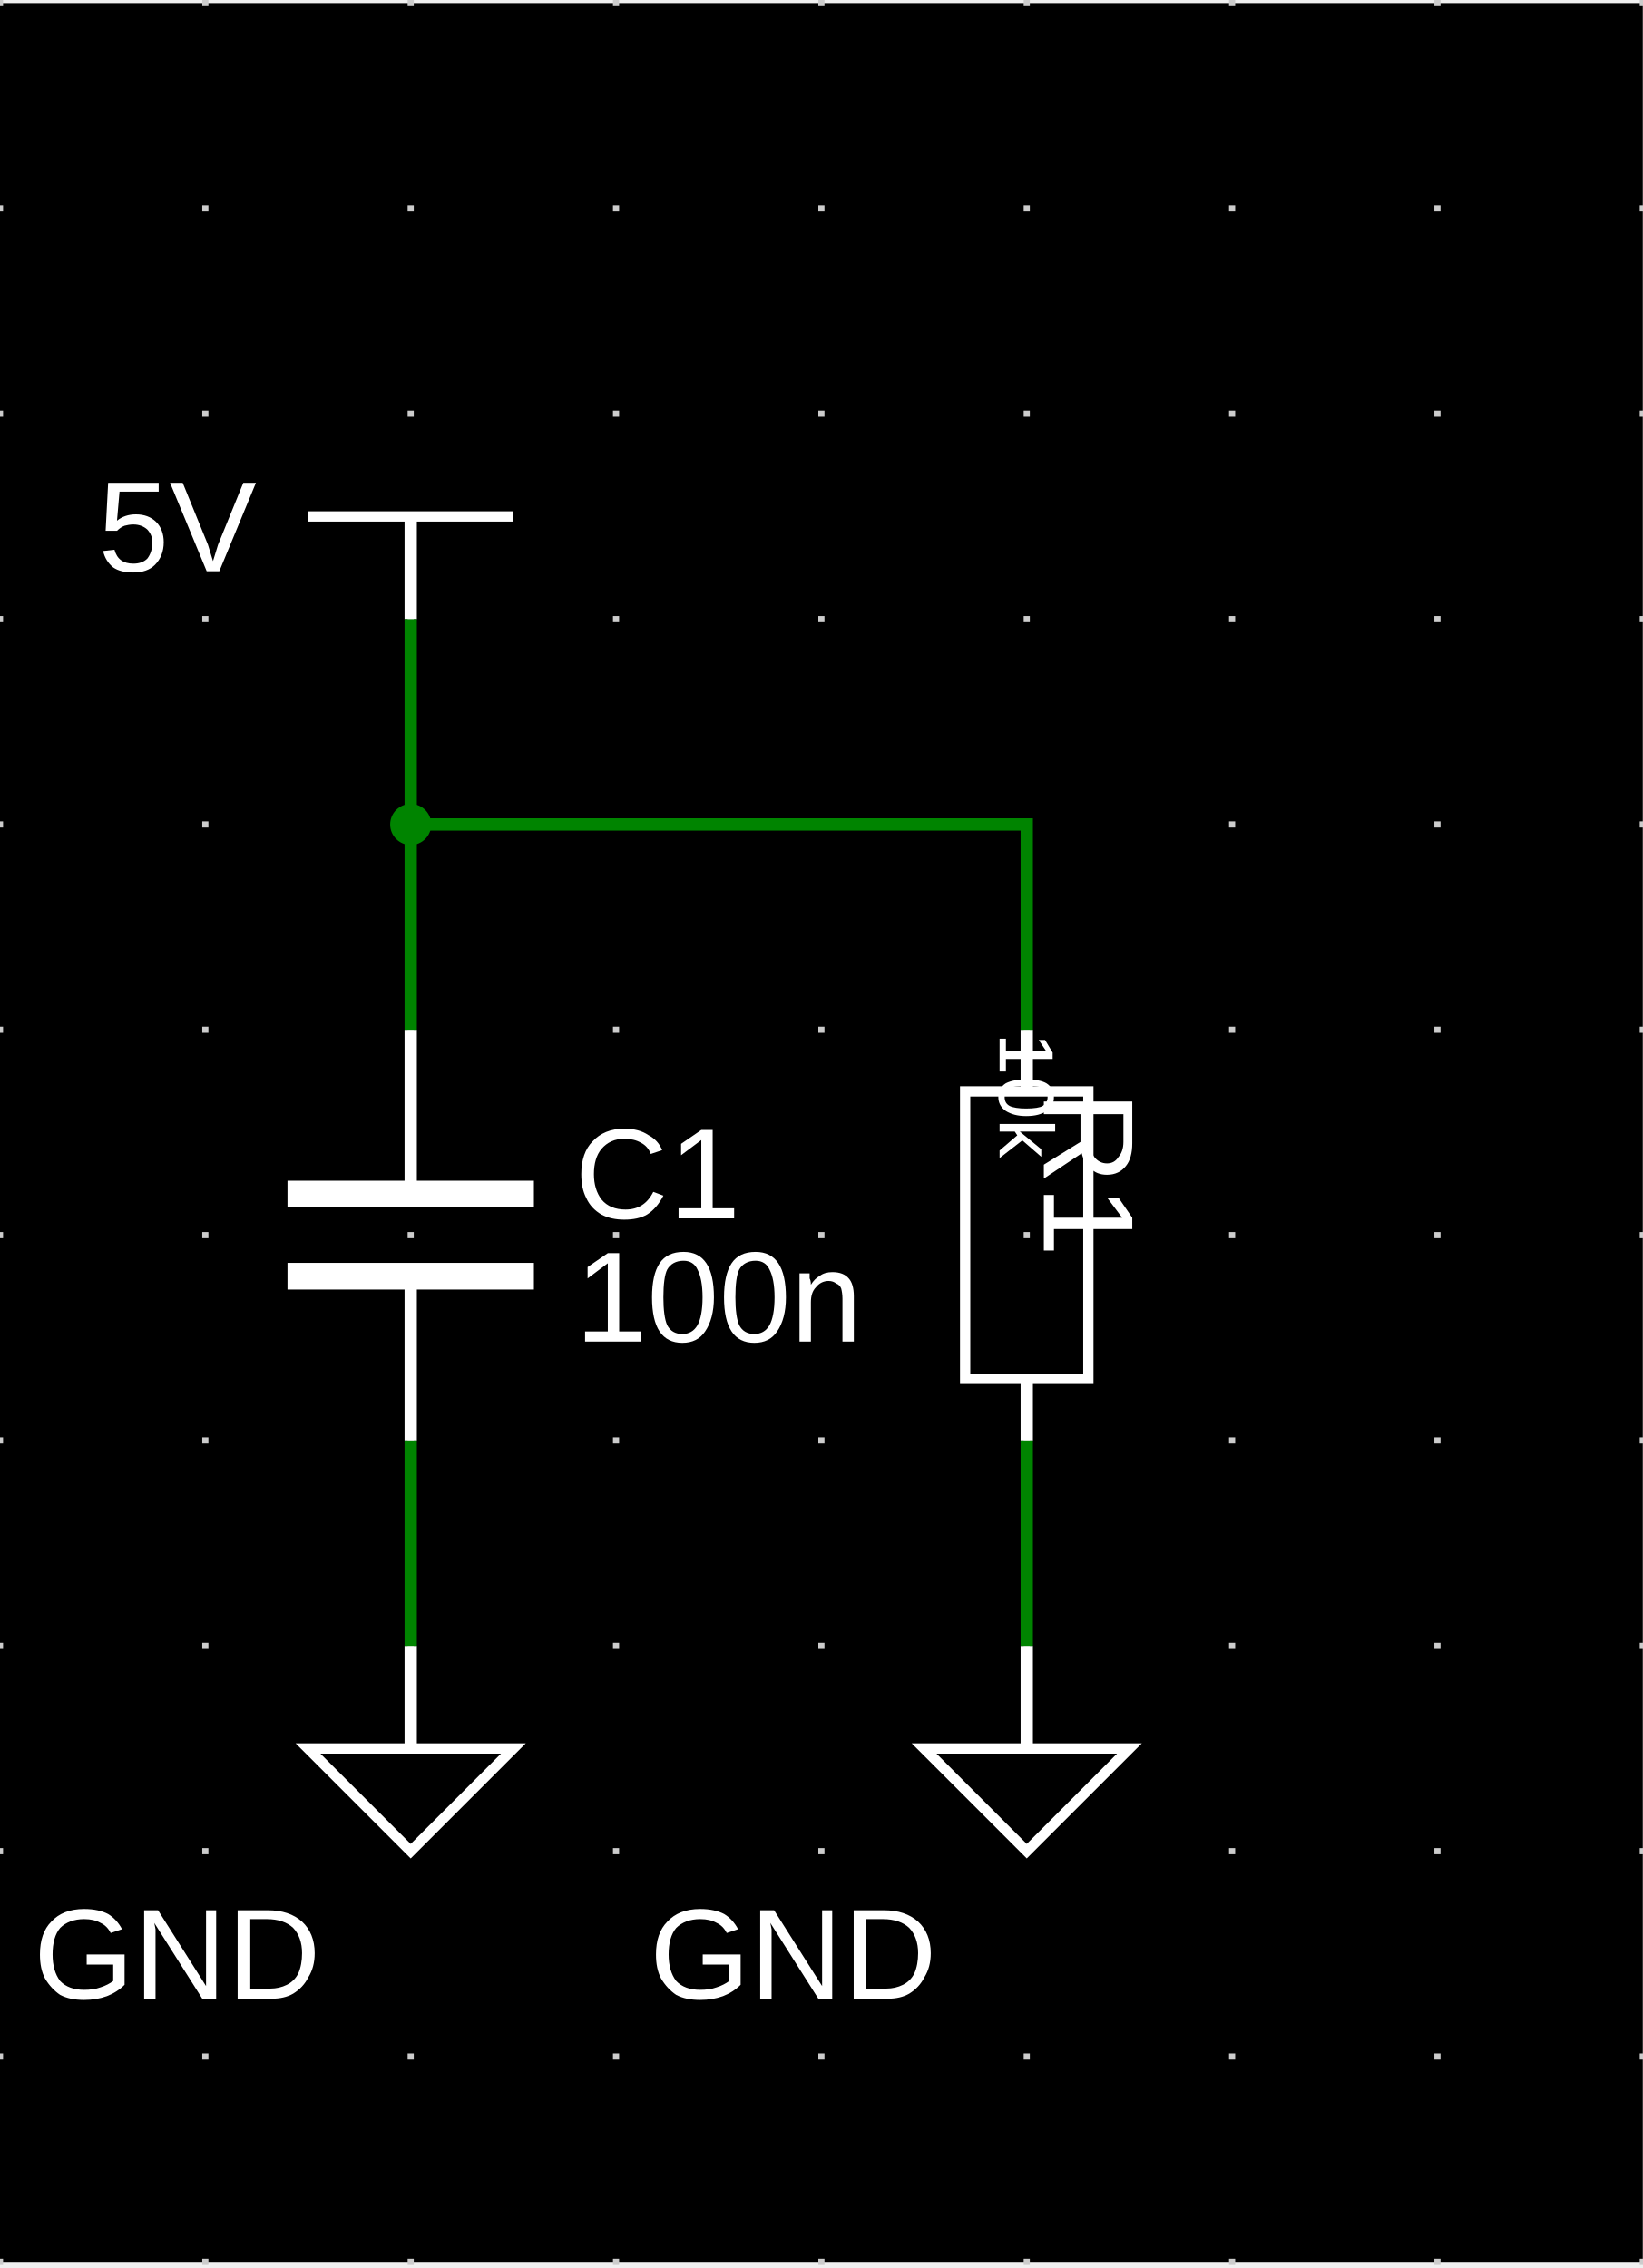
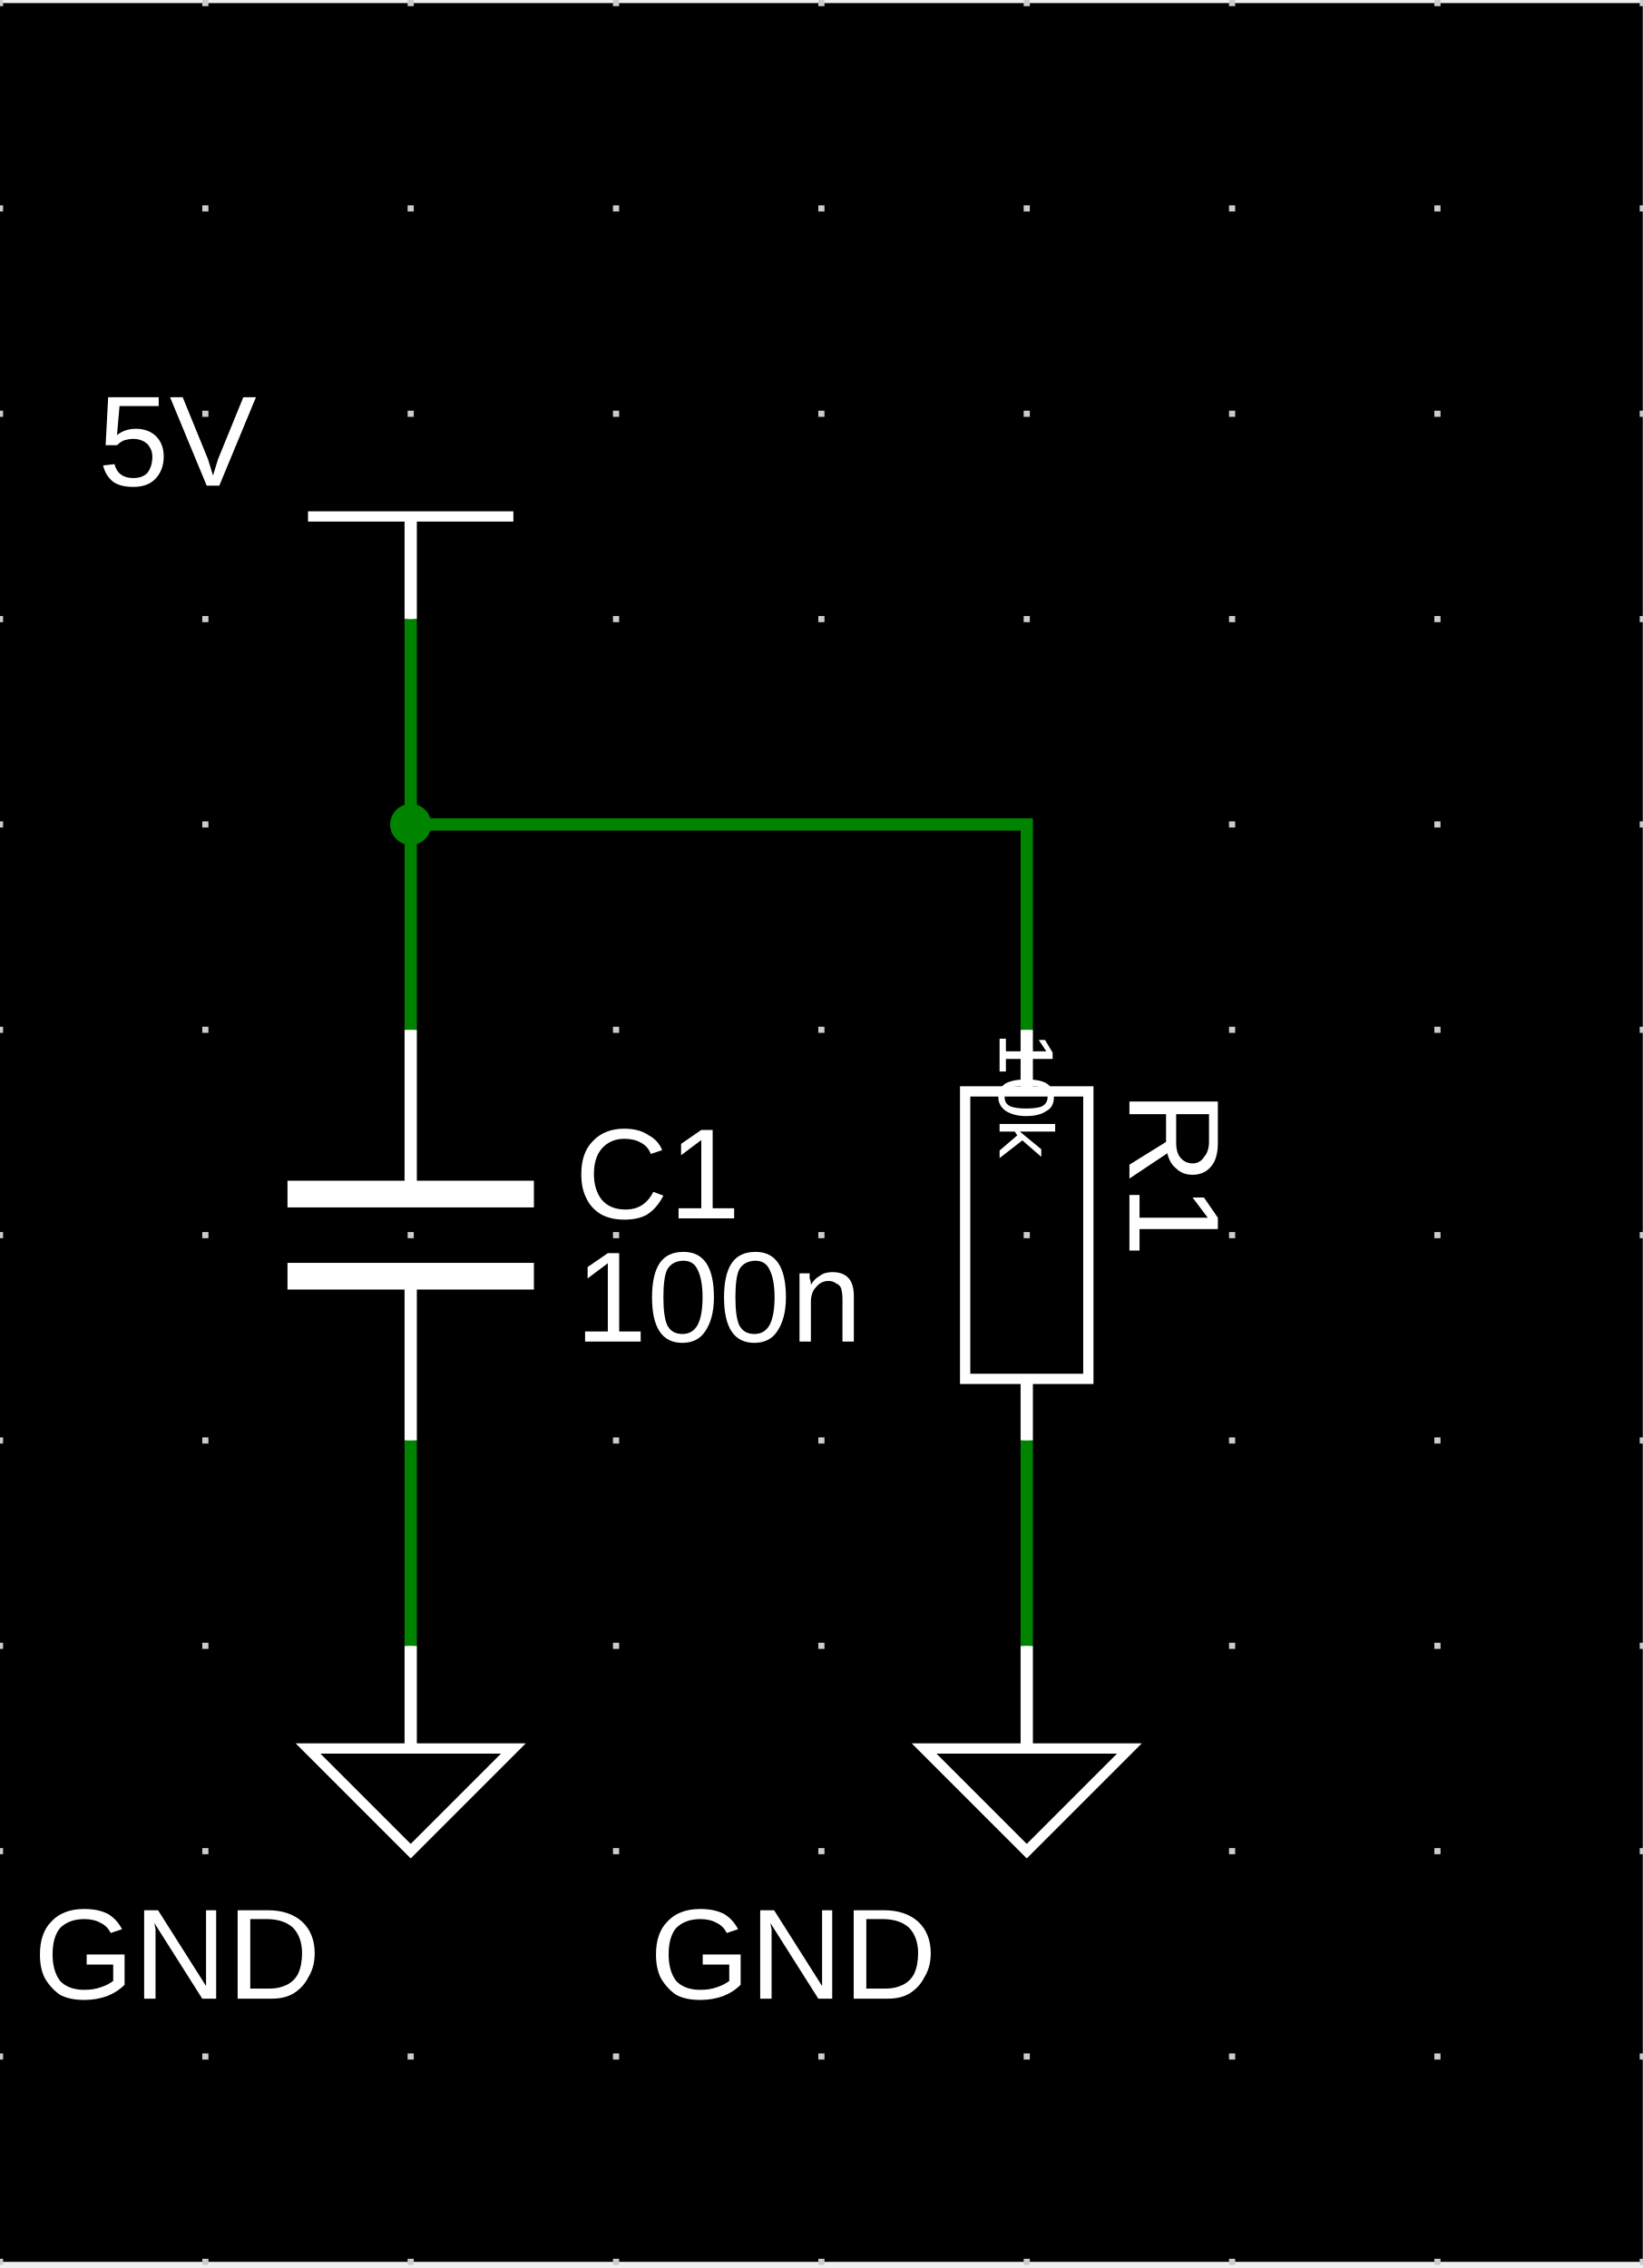
<svg xmlns="http://www.w3.org/2000/svg" xmlns:ns1="http://svgjs.dev/svgjs" version="1.1" width="191.987" height="265.062" viewBox="-2.54 -2.578 20.32 28.054">
  <g id="sheet-0" class="sheet" transform="matrix(1,0,0,1,0,0)">
    <g class="sheet-elements" transform="matrix(1,0,0,1,0,0)">
      <g transform="matrix(1,0,0,1,0,0)" class="grid">
        <rect width="20.32" height="27.94" fill="#000000" transform="matrix(1,0,0,1,-2.54,-2.54)" />
        <path d="M -2.54 -2.578 L -2.54 25.476 M 0 -2.578 L 0 25.476 M 2.54 -2.578 L 2.54 25.476 M 5.08 -2.578 L 5.08 25.476 M 7.62 -2.578 L 7.62 25.476 M 10.16 -2.578 L 10.16 25.476 M 12.7 -2.578 L 12.7 25.476 M 15.24 -2.578 L 15.24 25.476 M 17.78 -2.578 L 17.78 25.476" stroke-dasharray="0.076,2.464" stroke-width="0.076" stroke="#cccccc" />
      </g>
      <g transform="matrix(1,0,0,1,2.54,3.81)">
        <g>
          <path d="M -1.27 0 L 1.27 0" stroke-width="0.127" stroke="#ffffff" fill="none" />
          <path d="M 0 1.27 L 0 0" stroke-width="0.152" stroke="#ffffff" />
          <g transform="matrix(1,0,0,1,0,-0.381)">
-             <text fill="#ffffff" font-family="Arial" font-size="1.6" text-anchor="middle" dominant-baseline="text-top" font-weight="regular" xml:space="preserve" transform="matrix(1,0,0,1,0,0)" ns1:data="{&quot;leading&quot;:&quot;1.3&quot;}">
+             <text fill="#ffffff" font-family="Arial" font-size="1.6" text-anchor="middle" dominant-baseline="alphabetic" font-weight="regular" xml:space="preserve" transform="matrix(1,0,0,1,0,0)" ns1:data="{&quot;leading&quot;:&quot;1.3&quot;}">
              <tspan dy="0" x="0" ns1:data="{&quot;newLined&quot;:true}">5V</tspan>
            </text>
          </g>
        </g>
      </g>
      <g transform="matrix(1,0,0,1,2.54,7.62)">
        <g>
          <path d="M 0 0 L 0 0" stroke-width="0.152" stroke="#ffffff" />
        </g>
      </g>
      <g transform="matrix(1,0,0,1,10.16,12.7)">
        <g>
          <path d="M 0.762 -1.778 L 0.762 1.778 L -0.762 1.778 L -0.762 -1.778 Z" stroke-width="0.127" stroke="#ffffff" fill="none" />
          <path d="M 0 -2.54 L 0 -1.778" stroke-width="0.152" stroke="#ffffff" />
          <path d="M 0 2.54 L 0 1.778" stroke-width="0.152" stroke="#ffffff" />
          <g transform="matrix(0,1,-1,0,1.27,-1.778)">
-             <text fill="#ffffff" font-family="Arial" font-size="1.6" text-anchor="start" dominant-baseline="text-top" font-weight="regular" xml:space="preserve" transform="matrix(1,0,0,1,0,0)" ns1:data="{&quot;leading&quot;:&quot;1.3&quot;}">
+             <text fill="#ffffff" font-family="Arial" font-size="1.6" text-anchor="start" dominant-baseline="alphabetic" font-weight="regular" xml:space="preserve" transform="matrix(1,0,0,1,0,0)" ns1:data="{&quot;leading&quot;:&quot;1.3&quot;}">
              <tspan dy="0" x="0" ns1:data="{&quot;newLined&quot;:true}">R1</tspan>
            </text>
          </g>
          <g transform="matrix(0,1,-1,0,0,0)">
            <text fill="#ffffff" font-family="Arial" font-size="0.96" text-anchor="middle" dominant-baseline="central" font-weight="regular" xml:space="preserve" transform="matrix(1,0,0,1,0,0)" ns1:data="{&quot;leading&quot;:&quot;1.3&quot;}">
              <tspan dy="0" x="0" ns1:data="{&quot;newLined&quot;:true}">10k</tspan>
            </text>
          </g>
        </g>
      </g>
      <g transform="matrix(1,0,0,1,10.16,19.05)">
        <g>
          <path d="M -1.27 0 L 1.27 0 L 0 1.27 Z" stroke-width="0.127" stroke="#ffffff" fill="none" />
          <path d="M 0 -1.27 L 0 0" stroke-width="0.152" stroke="#ffffff" />
          <g transform="matrix(1,0,0,1,0,2.54)">
            <text fill="#ffffff" font-family="Arial" font-size="1.6" text-anchor="middle" dominant-baseline="central" font-weight="regular" xml:space="preserve" transform="matrix(1,0,0,1,0,0)" ns1:data="{&quot;leading&quot;:&quot;1.3&quot;}">
              <tspan dy="0" x="0" ns1:data="{&quot;newLined&quot;:true}">GND</tspan>
            </text>
          </g>
        </g>
      </g>
      <g transform="matrix(1,0,0,1,2.54,12.7)">
        <g>
          <path d="M -1.524 0.508 L 1.524 0.508" stroke-width="0.33" stroke="#ffffff" fill="none" />
          <path d="M -1.524 -0.508 L 1.524 -0.508" stroke-width="0.33" stroke="#ffffff" fill="none" />
          <path d="M 0 -2.54 L 0 -0.508" stroke-width="0.152" stroke="#ffffff" />
          <path d="M 0 2.54 L 0 0.508" stroke-width="0.152" stroke="#ffffff" />
          <g transform="matrix(1,0,0,1,2.032,-0.762)">
            <text fill="#ffffff" font-family="Arial" font-size="1.6" text-anchor="start" dominant-baseline="central" font-weight="regular" xml:space="preserve" transform="matrix(1,0,0,1,0,0)" ns1:data="{&quot;leading&quot;:&quot;1.3&quot;}">
              <tspan dy="0" x="0" ns1:data="{&quot;newLined&quot;:true}">C1</tspan>
            </text>
          </g>
          <g transform="matrix(1,0,0,1,2.032,0.762)">
            <text fill="#ffffff" font-family="Arial" font-size="1.6" text-anchor="start" dominant-baseline="central" font-weight="regular" xml:space="preserve" transform="matrix(1,0,0,1,0,0)" ns1:data="{&quot;leading&quot;:&quot;1.3&quot;}">
              <tspan dy="0" x="0" ns1:data="{&quot;newLined&quot;:true}">100n</tspan>
            </text>
          </g>
        </g>
      </g>
      <g transform="matrix(1,0,0,1,2.54,19.05)">
        <g>
          <path d="M -1.27 0 L 1.27 0 L 0 1.27 Z" stroke-width="0.127" stroke="#ffffff" fill="none" />
          <path d="M 0 -1.27 L 0 0" stroke-width="0.152" stroke="#ffffff" />
          <g transform="matrix(1,0,0,1,0,2.54)">
            <text fill="#ffffff" font-family="Arial" font-size="1.6" text-anchor="middle" dominant-baseline="central" font-weight="regular" xml:space="preserve" transform="matrix(1,0,0,1,0,0)" ns1:data="{&quot;leading&quot;:&quot;1.3&quot;}">
              <tspan dy="0" x="0" ns1:data="{&quot;newLined&quot;:true}">GND</tspan>
            </text>
          </g>
        </g>
      </g>
      <g>
        <path d="M2.54 5.08L2.54 7.62L10.16 7.62L10.16 10.16M2.54 7.62L2.54 10.16 " stroke-linecap="butt" stroke-opacity="0.3" stroke-width="0.279" fill="none" />
        <path d="M10.16 15.24L10.16 17.78M2.54 15.24L2.54 17.78 " stroke-linecap="butt" stroke-opacity="0.3" stroke-width="0.279" fill="none" />
      </g>
      <g>
        <path d="M2.54 5.08L2.54 7.62L10.16 7.62L10.16 10.16M2.54 7.62L2.54 10.16 " stroke-linecap="butt" stroke-width="0.152" stroke="#008400" fill="none" />
        <circle r="0.254" cx="0.254" cy="0.254" transform="matrix(1,0,0,1,2.286,7.366)" fill="#008400" stroke="none" />
        <path d="M10.16 15.24L10.16 17.78M2.54 15.24L2.54 17.78 " stroke-linecap="butt" stroke-width="0.152" stroke="#008400" fill="none" />
      </g>
      <g />
    </g>
  </g>
</svg>
